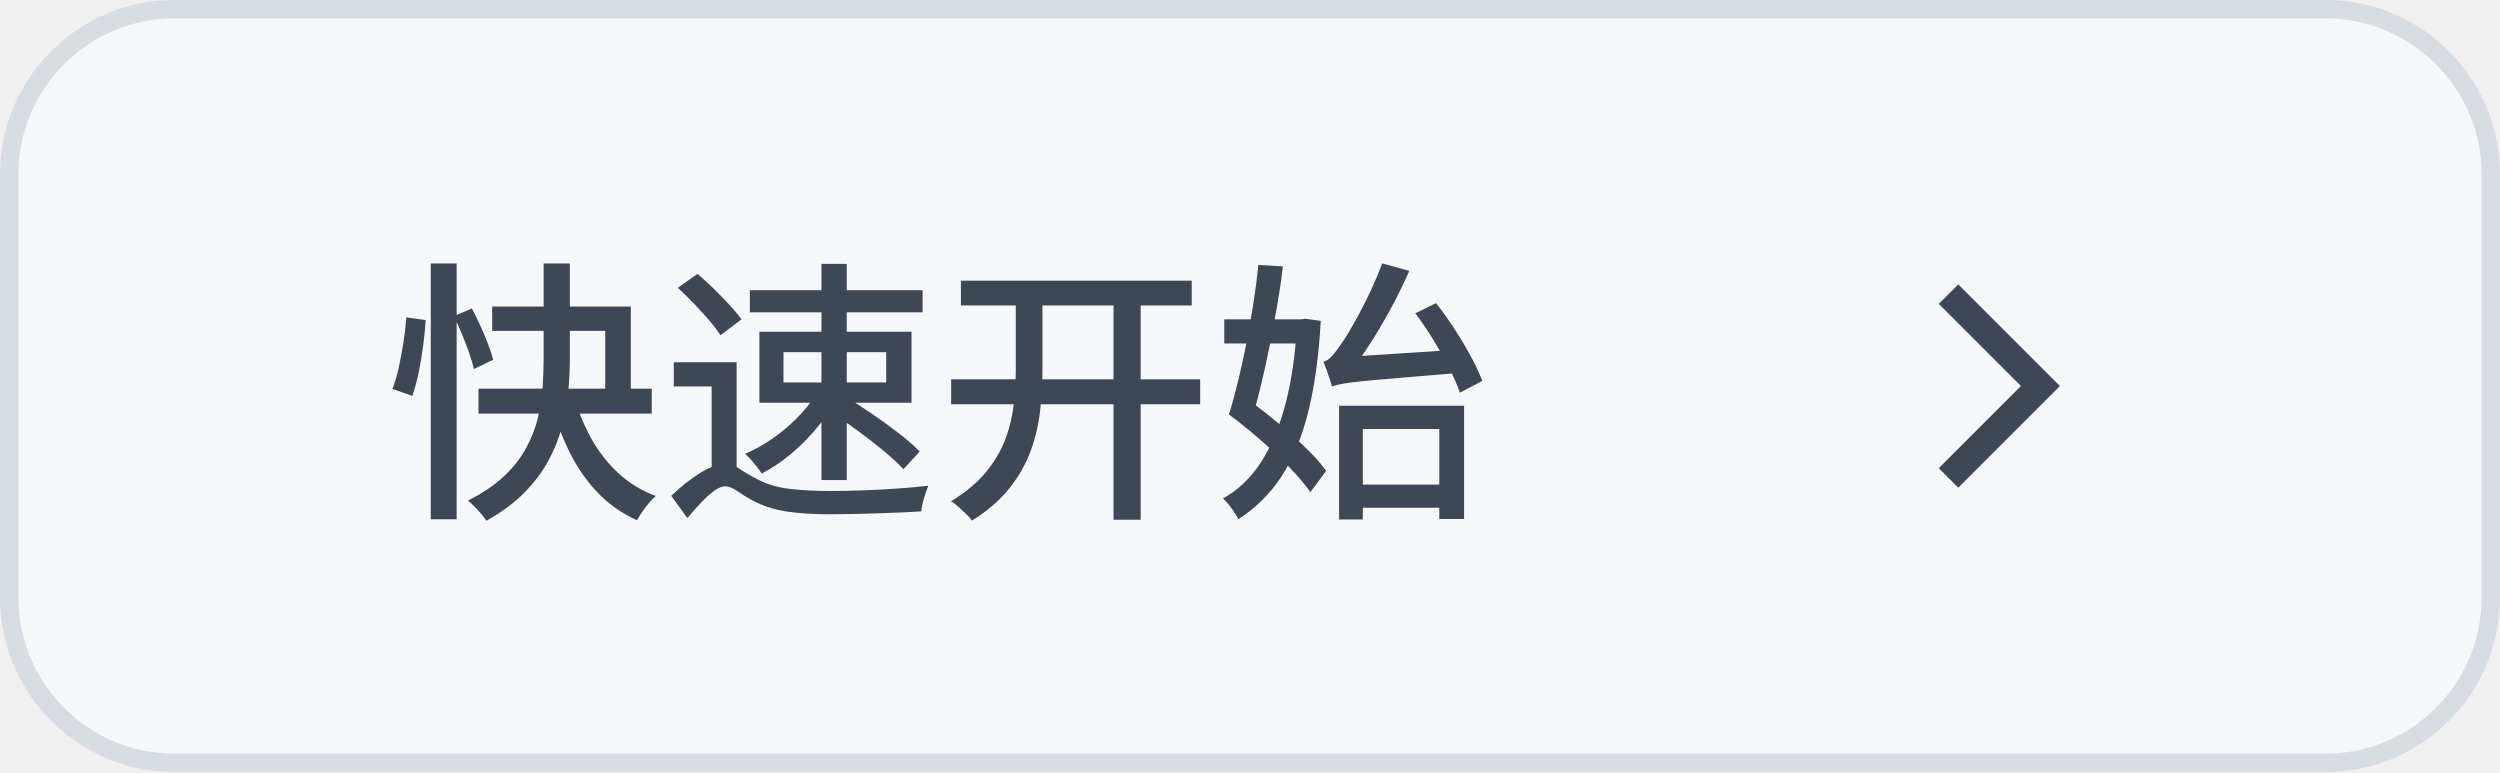
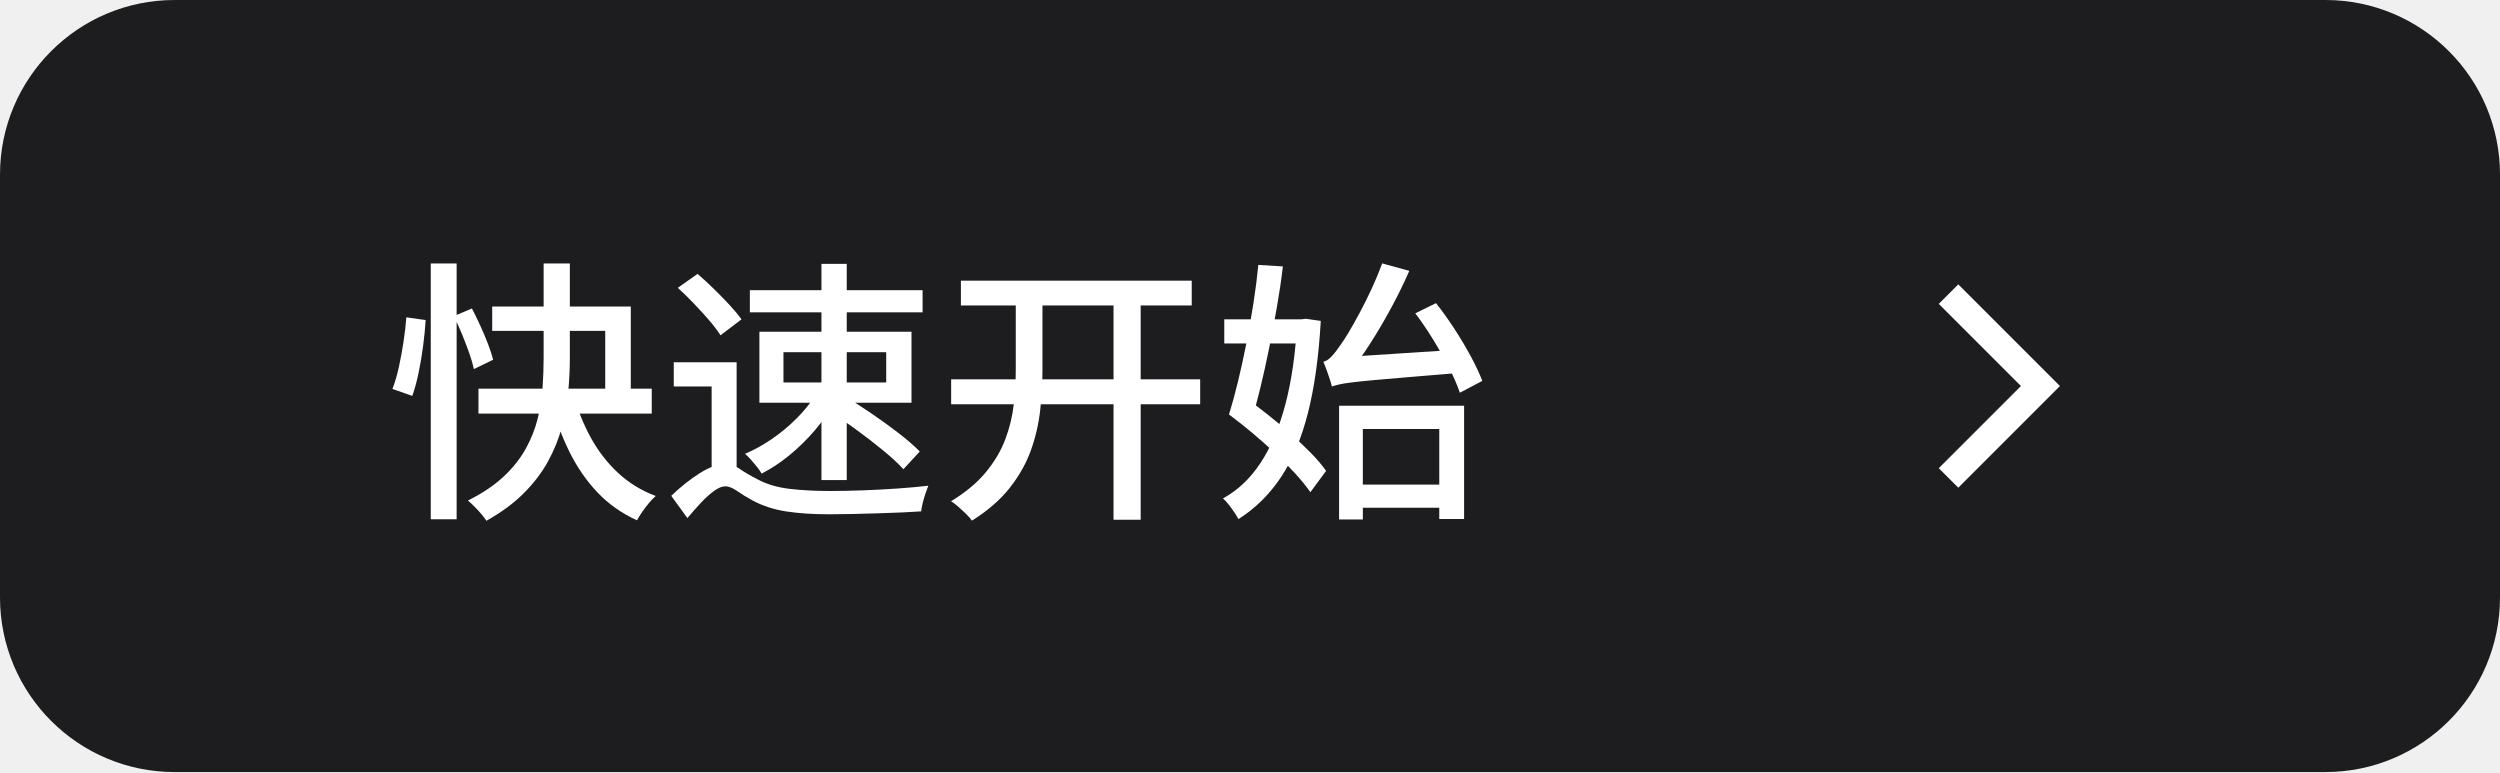
<svg xmlns="http://www.w3.org/2000/svg" width="136" height="42" viewBox="0 0 136 42" role="img" aria-label="快速开始">
-   <rect x=".5" y=".5" width="135" height="41" rx="9" fill="#f6f7f9" stroke="#d7dbe2" />
-   <g fill="#3e4756">
+   <rect x=".5" y=".5" width="135" height="41" rx="9" fill="#1d1d1f" stroke="#1d1d1f" />
+   <g fill="#ffffff">
    <path d="M162.24 844.44H256.08V-83.12H162.24ZM73.72 649.16 143.72 639.12Q141.28 597.76 134.84 547.9Q128.4 498.04 118.52 450.02Q108.64 402 95.32 364.2L23.2 389.44Q36.52 423 46.4 468.12Q56.28 513.24 63.5 560.86Q70.72 608.48 73.72 649.16ZM245.64 653.48 311.52 681.28Q326.96 651.6 342.46 617.64Q357.96 583.68 370.24 551.66Q382.52 519.64 388.52 495.4L318.72 461.48Q313.28 486.72 301.62 519.74Q289.96 552.76 275.52 588Q261.08 623.24 245.64 653.48ZM385.04 688.2H887.68V340.56H794.96V599.96H385.04ZM335.24 390.48H963.64V300H335.24ZM679 371.6Q702.2 286.76 742.26 213.48Q782.32 140.2 841 85.46Q899.68 30.72 978 1.16Q966.72 -8.56 953.82 -23.98Q940.92 -39.4 929.3 -56.16Q917.68 -72.92 910.2 -87Q826.28 -48.96 765.42 15.62Q704.56 80.2 662.82 166.06Q621.08 251.92 594.64 354.64ZM571.56 844.44H666.64V501.64Q666.64 441.84 660.68 378.44Q654.72 315.04 637.76 251.26Q620.8 187.48 587.52 126.82Q554.24 66.16 499.6 11.34Q444.96 -43.48 363.92 -88.68Q357.44 -77.96 345.82 -64.44Q334.2 -50.92 320.96 -37.4Q307.72 -23.88 296.88 -15.28Q375.8 24 426.7 71.84Q477.6 119.68 507.08 173.3Q536.56 226.92 550.28 282.88Q564 338.84 567.78 394.7Q571.56 450.56 571.56 501.76Z" transform="translate(21.000 27.000) scale(0.015 -0.015)" />
    <path d="M271.48 486.2V77.64H180.88V398.4H43.56V486.2ZM58.2 756.24 129.8 806.76Q157.68 782.88 188.24 753Q218.8 723.12 245.64 694.24Q272.48 665.36 289.04 641.8L212.96 583.92Q198.08 607.92 172.08 638.14Q146.08 668.36 116.08 699.58Q86.08 730.8 58.2 756.24ZM231.56 117.16Q257.8 117.16 282 99.94Q306.2 82.72 348.68 60.96Q398.04 34.76 464.08 27.04Q530.12 19.32 610.44 19.32Q664.92 19.32 729.18 21.66Q793.44 24 856.06 28.4Q918.68 32.8 966.68 38.48Q961.88 26.64 956.24 9.66Q950.6 -7.32 946.3 -24.52Q942 -41.72 941 -54.56Q914.8 -56.56 873.56 -58.34Q832.32 -60.12 784.3 -61.62Q736.28 -63.12 690.02 -64.12Q643.76 -65.12 607.64 -65.12Q518.4 -65.12 451.66 -54.84Q384.92 -44.56 330.76 -15.8Q297.72 2.08 273.42 19.18Q249.12 36.28 230.44 36.28Q213 36.28 190.34 20.1Q167.68 3.92 142.98 -22.42Q118.28 -48.76 92.88 -78.84L34.36 1.84Q86.72 51.84 138.68 84.5Q190.64 117.16 231.56 117.16ZM441.36 522.76V413H814V522.76ZM354.12 597H905.72V339.32H354.12ZM319.48 747.64H945.92V667.24H319.48ZM579.12 843H670.84V58.92H579.12ZM555.88 365.52 625.24 339.96Q596.48 287.76 554.3 238.46Q512.12 189.16 462.6 148.74Q413.08 108.32 362.2 82.44Q355.72 93.72 345.22 106.96Q334.72 120.2 323.38 132.88Q312.04 145.56 301.88 154.16Q351.08 174.8 399.26 207.9Q447.44 241 488.62 282.08Q529.8 323.16 555.88 365.52ZM602.72 311 656.76 366.76Q705.08 338.28 758.02 302.24Q810.96 266.2 858.3 229.7Q905.64 193.2 935.64 162.56L876.36 98.32Q848.48 128.96 802.48 166.74Q756.48 204.52 704.04 242.68Q651.6 280.84 602.72 311Z" transform="translate(36.000 27.000) scale(0.015 -0.015)" />
    <path d="M84.88 782.08H922V692.16H84.88ZM49.48 424.4H952.64V333.8H49.48ZM638.4 732.2H736.84V-85H638.4ZM283.88 732.08H380.64V461.24Q380.64 388.8 372.64 314.28Q364.64 239.76 339.14 168.12Q313.64 96.48 262.36 31.18Q211.08 -34.12 125.08 -88.12Q116.92 -76.84 103.62 -63.82Q90.32 -50.8 75.96 -38.12Q61.6 -25.44 49.2 -17.84Q128.72 30.68 175.7 87.88Q222.68 145.08 246.06 207.22Q269.44 269.36 276.66 334.16Q283.88 398.96 283.88 461.8Z" transform="translate(51.000 27.000) scale(0.015 -0.015)" />
    <path d="M515.52 42.4H863.08V-41.48H515.52ZM456.4 328.6H909.8V-82.12H819.76V244.28H542.52V-83.88H456.4ZM732.8 663.72 807.88 700.6Q842.44 657.04 875.1 606.76Q907.76 556.48 934.36 507.14Q960.96 457.8 975.84 418.56L894.4 375.76Q881.08 415.44 855.32 465.9Q829.56 516.36 797.68 568.26Q765.8 620.16 732.8 663.72ZM430.48 398.32Q428.24 407.92 422.88 424.28Q417.52 440.64 411.1 458.34Q404.68 476.04 399.32 487.88Q414.68 491.56 430.06 508.16Q445.44 524.76 463.32 551.64Q473.2 564.52 490.84 594.12Q508.48 623.72 530.22 664.04Q551.96 704.36 573.64 750.9Q595.32 797.44 612.84 844.76L711.16 817.64Q681.2 749.76 645.28 683.32Q609.36 616.88 571.38 557.44Q533.4 498 495.88 450.12V448Q495.88 448 486.06 443.14Q476.24 438.28 463.18 430.52Q450.12 422.76 440.3 414.22Q430.48 405.68 430.48 398.32ZM430.48 398.32 428.24 473.6 482 505.52 896.64 532.52Q899.88 512.64 905.58 488.62Q911.28 464.6 916.08 449.52Q795.8 439.4 714.1 432.78Q632.4 426.16 580.84 421.32Q529.28 416.48 500.26 412.86Q471.24 409.24 456.1 405.62Q440.96 402 430.48 398.32ZM57.12 296.8Q73 347.92 89.26 414.24Q105.52 480.56 119.94 553.88Q134.36 627.2 145.84 700.58Q157.32 773.96 163.52 839.2L252.56 833.84Q244.68 764.92 231.36 689.08Q218.04 613.24 202.72 537.24Q187.4 461.24 170.58 392.34Q153.76 323.44 137.32 267.96ZM40.04 641.96H327.12V554.28H40.04ZM303.92 641.96H320L335.64 643.96L390.04 636.16Q378.96 441.48 343.4 301.94Q307.84 162.4 245.36 68.9Q182.88 -24.6 91.6 -82.56Q82.44 -65.8 66.08 -43.18Q49.72 -20.56 35.32 -7.6Q115.76 36.4 171.98 121.86Q228.2 207.32 261.52 333.12Q294.84 458.92 303.92 624ZM57.12 296.8 108.16 363.6Q149.24 334.68 192.84 300.26Q236.44 265.84 277.66 229.48Q318.88 193.12 353.38 158.04Q387.88 122.96 409.32 92.28L352.36 15.08Q330.48 46.32 297.32 82.74Q264.16 119.16 223.78 157.14Q183.4 195.12 140.58 230.94Q97.76 266.76 57.12 296.8Z" transform="translate(66.000 27.000) scale(0.015 -0.015)" />
  </g>
-   <path d="m106 16 5 5-5 5" stroke="#3e4756" stroke-width="1.5" fill="none" />
+   <path d="m106 16 5 5-5 5" stroke="#ffffff" stroke-width="1.5" fill="none" />
</svg>
